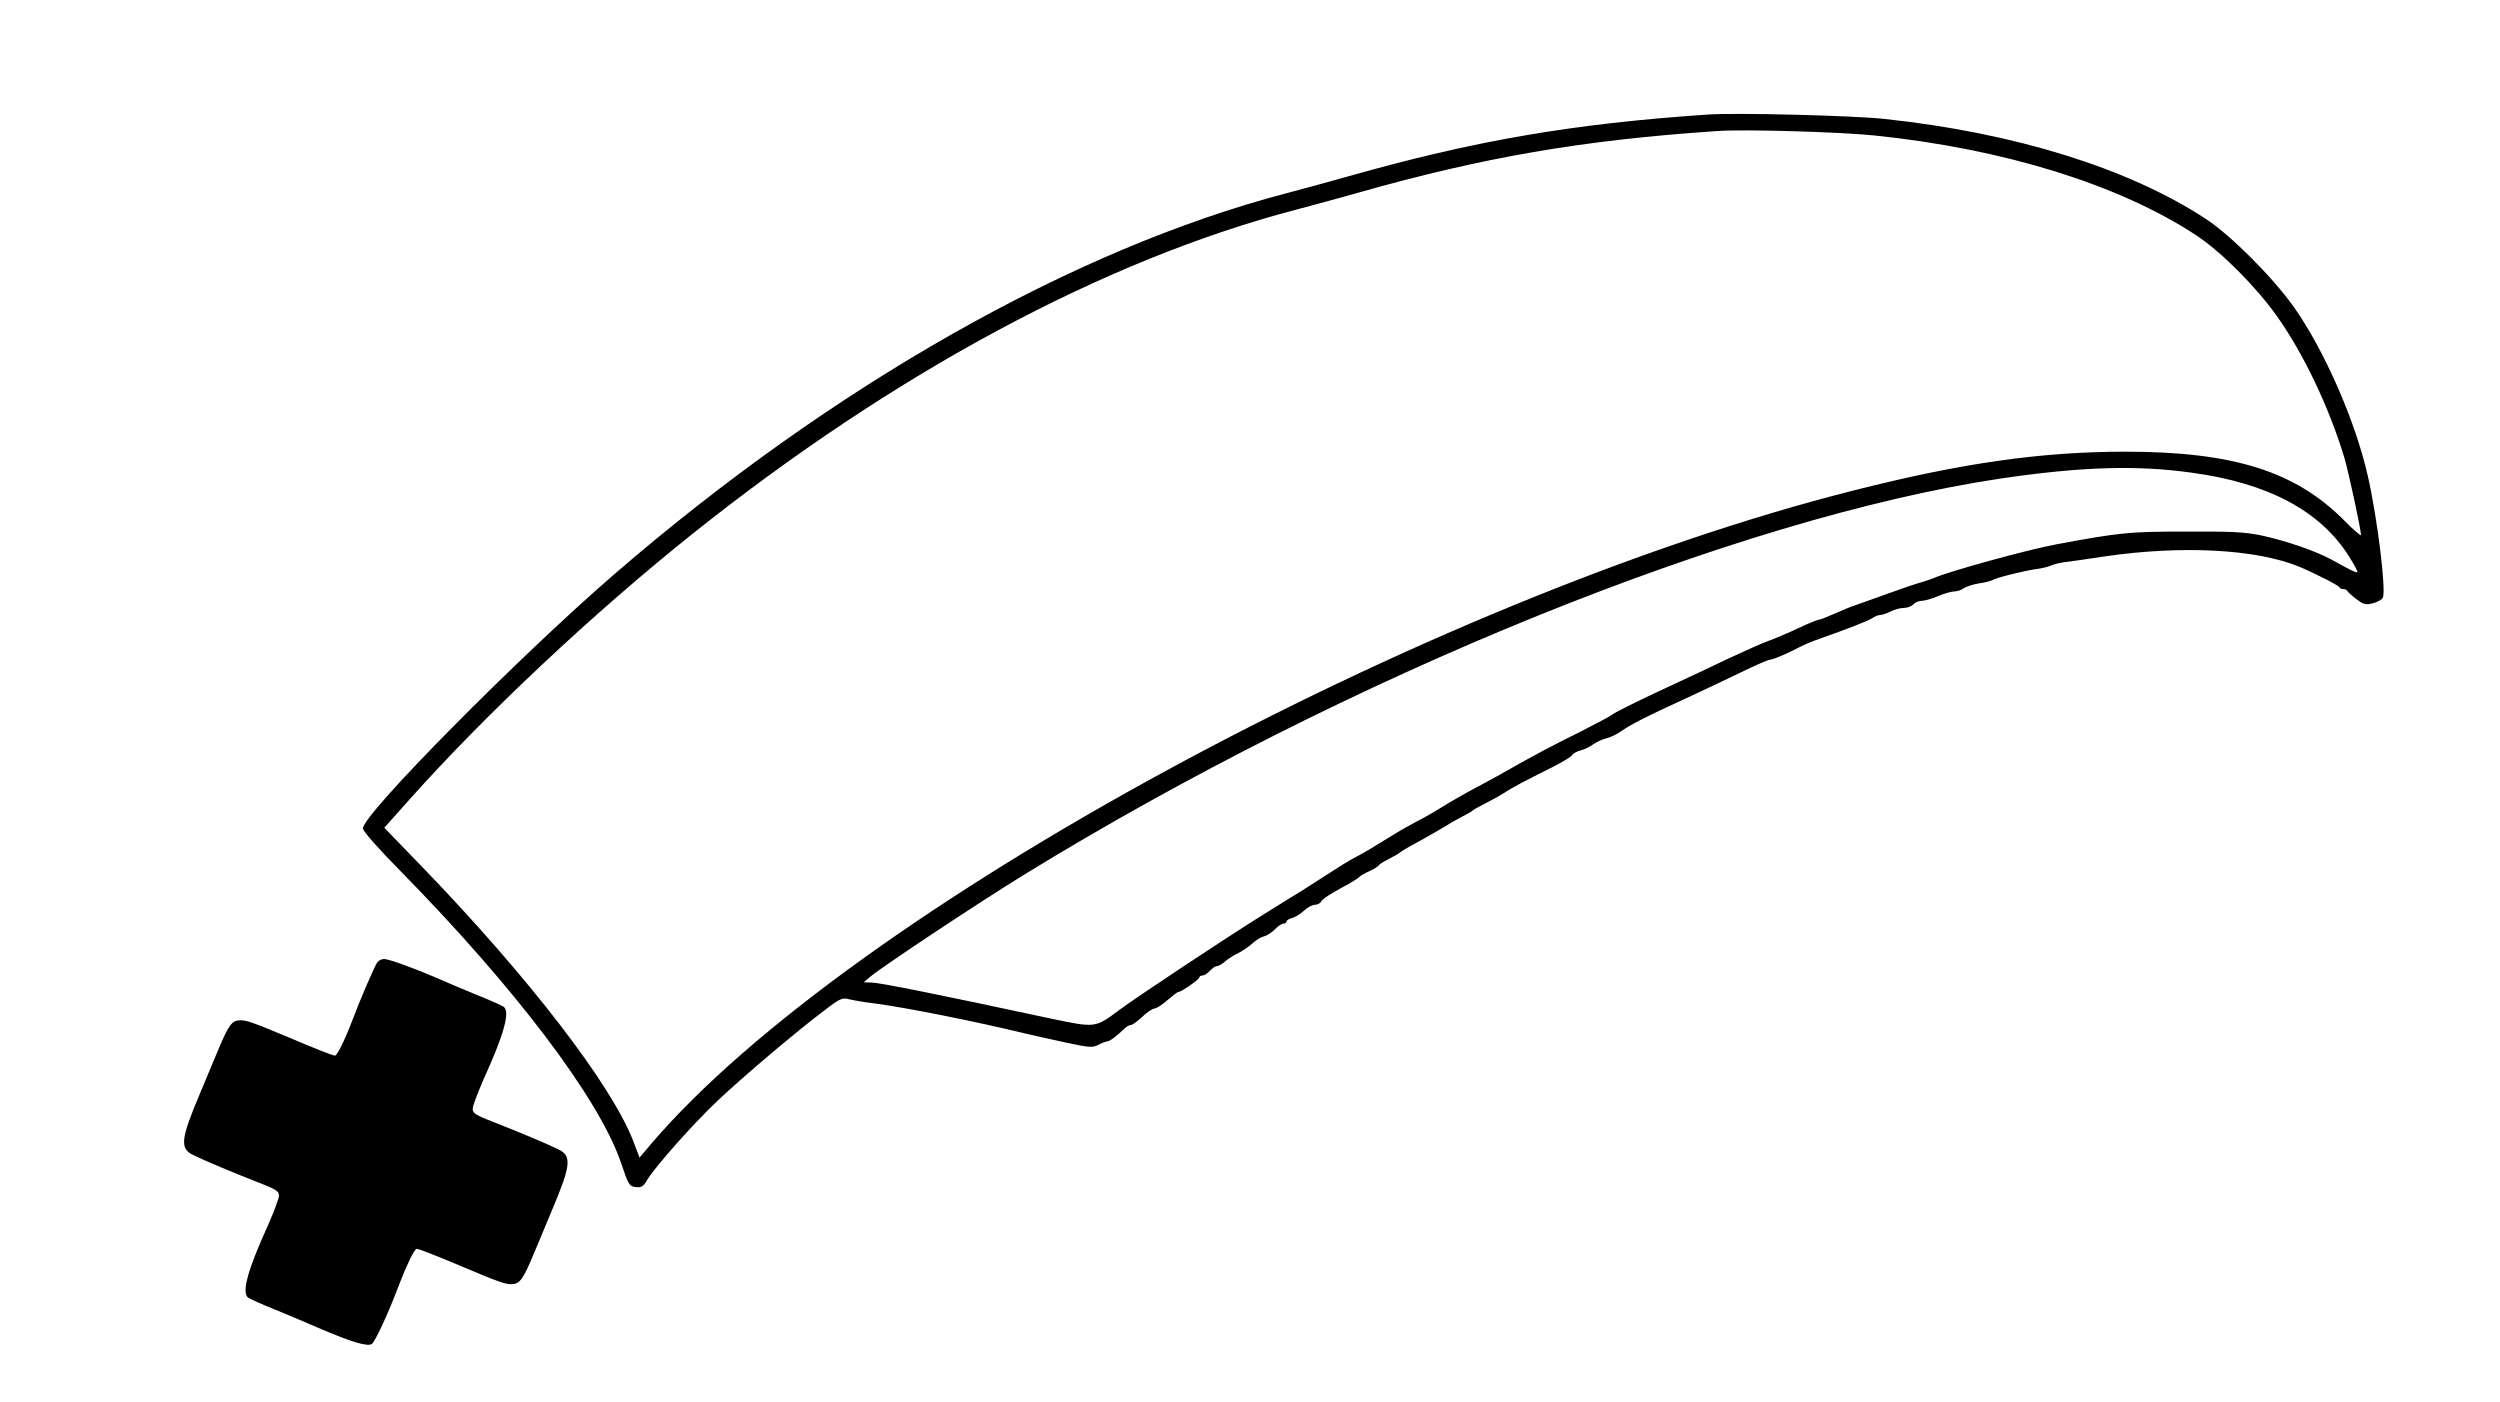
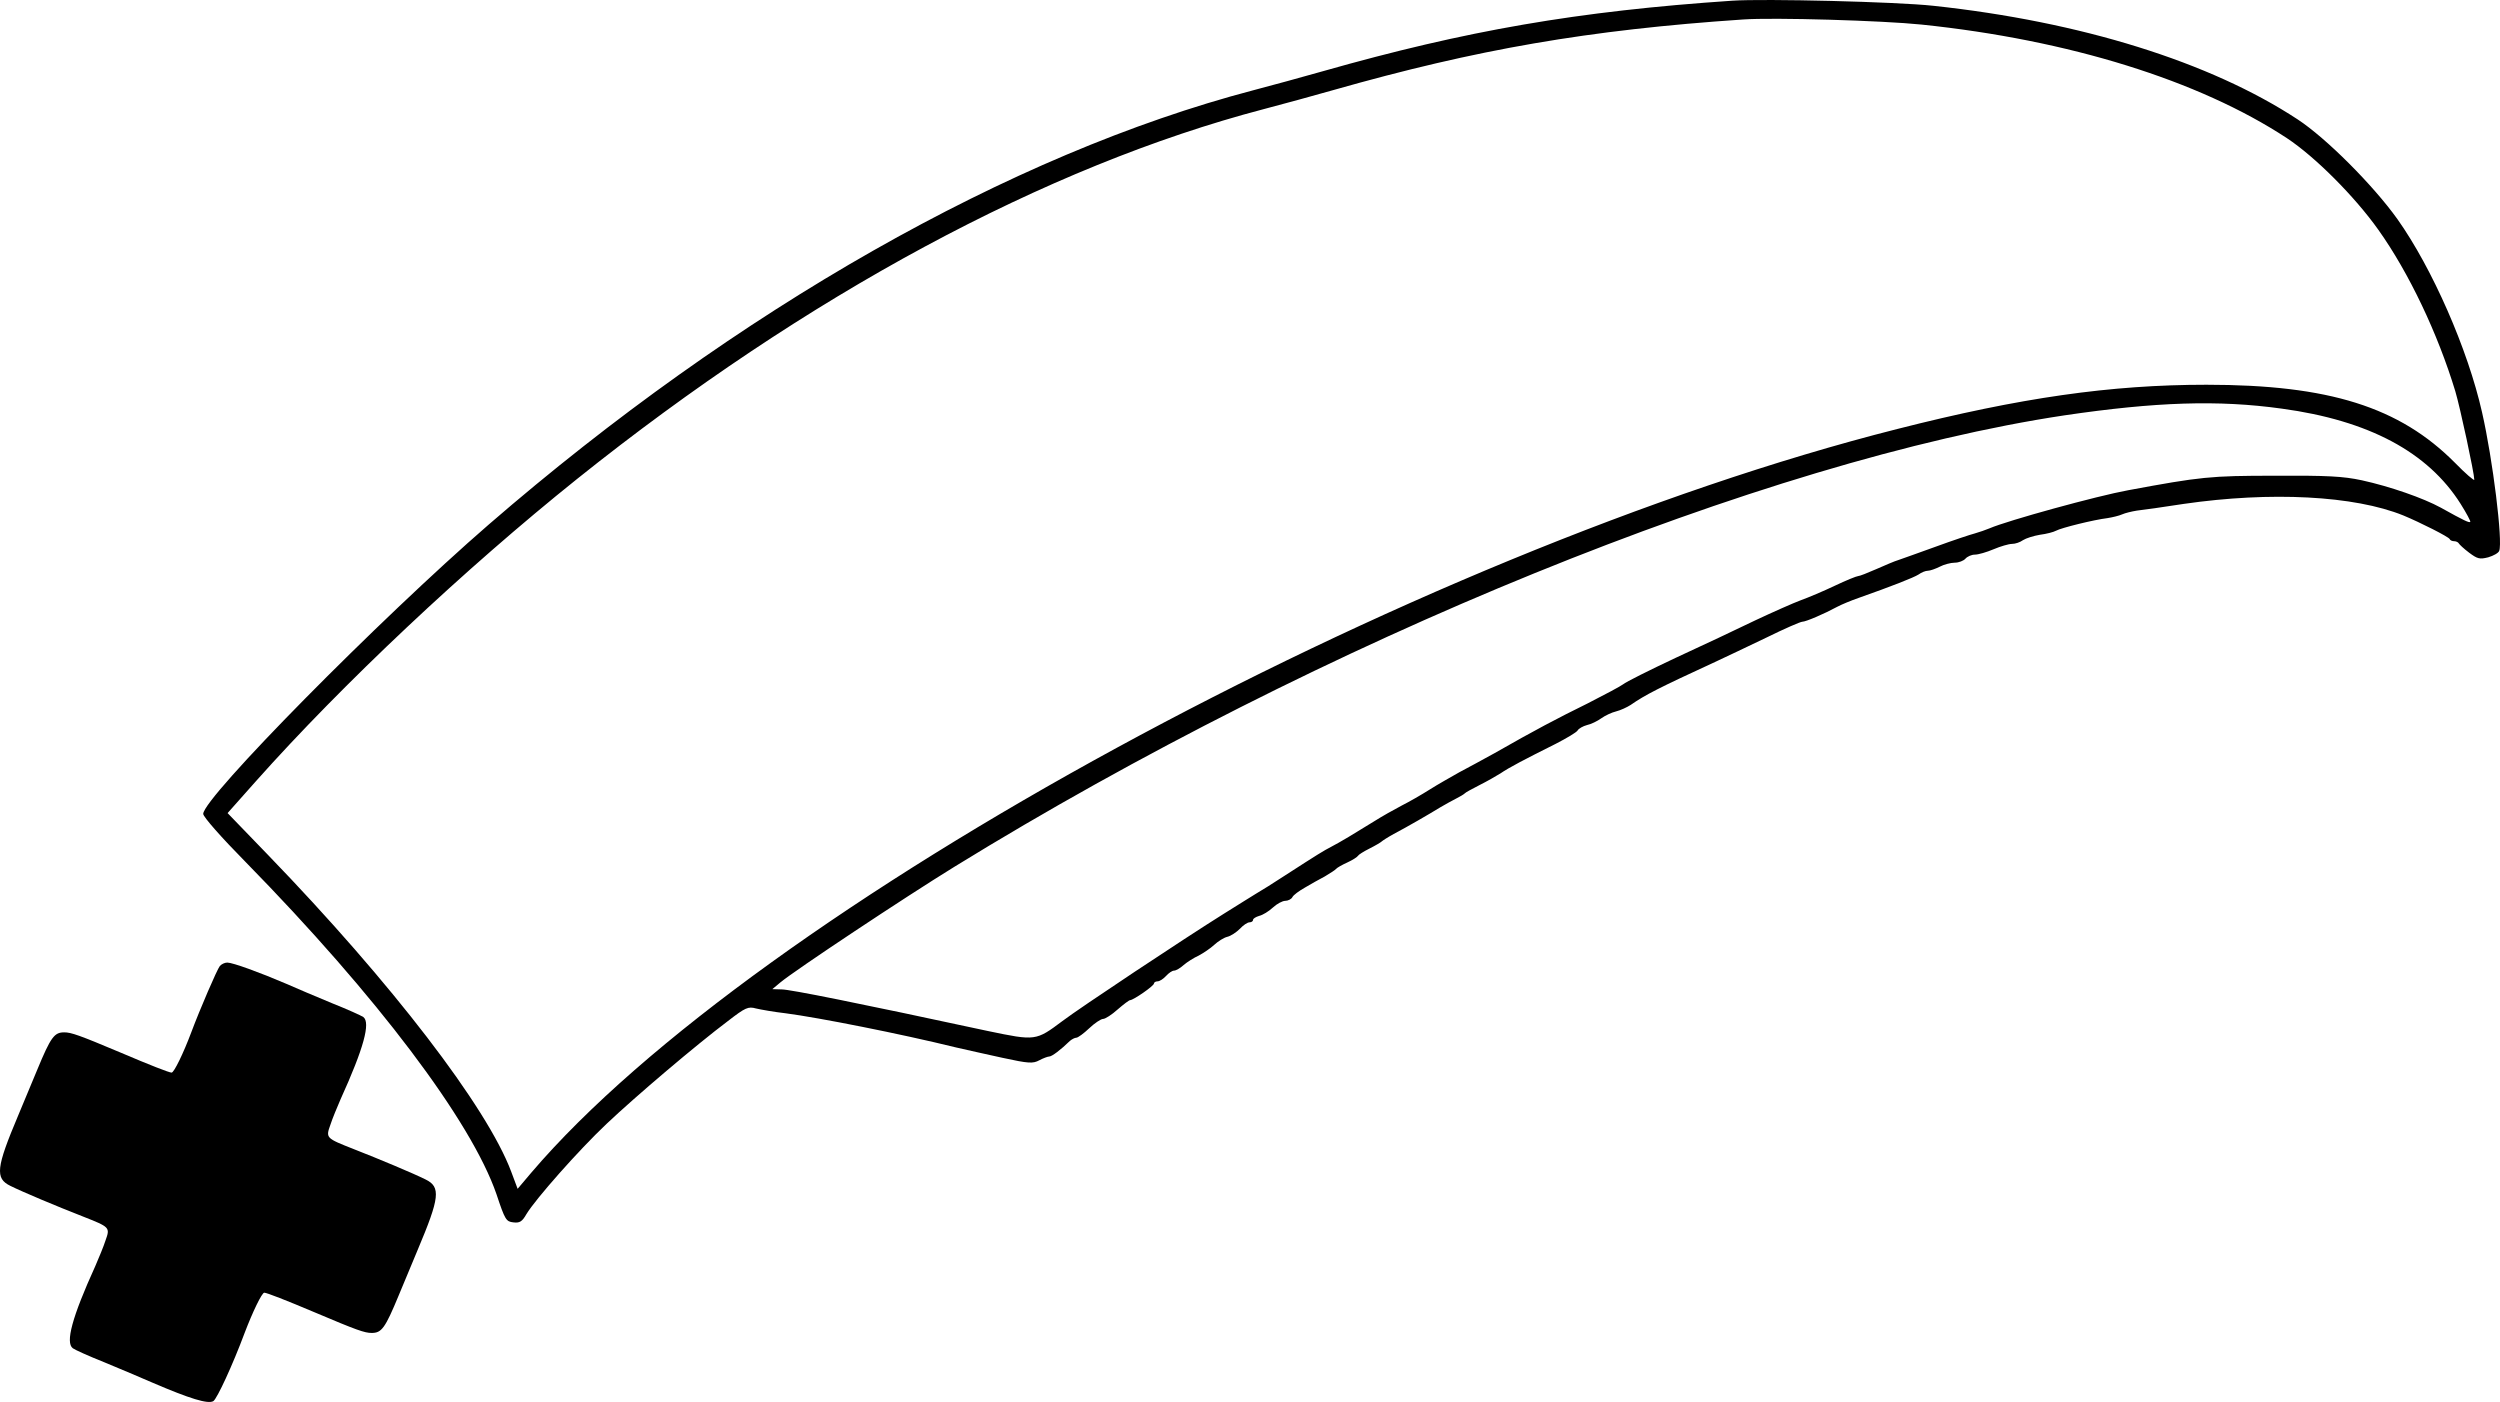
- <svg xmlns="http://www.w3.org/2000/svg" version="1.0" width="1061pt" height="595pt" viewBox="0 0 1061 595" preserveAspectRatio="xMidYMid meet">
-   <g transform="translate(0,595) scale(0.1,-0.1)" fill="#000000" stroke="none">
-     <path d="M7250 5464 c-578 -39 -994 -111 -1530 -263 -74 -21 -191 -53 -260 -71 -904 -237 -1926 -816 -2854 -1618 -407 -352 -1066 -1018 -1066 -1078 0 -11 68 -88 158 -179 491 -500 843 -966 937 -1238 32 -96 36 -102 63 -105 24 -3 33 3 49 31 34 56 194 237 299 336 109 103 337 296 453 383 66 51 76 55 105 47 17 -4 67 -13 111 -18 123 -16 427 -76 635 -127 36 -8 114 -26 175 -39 97 -21 113 -22 137 -9 15 8 32 14 37 14 10 0 43 25 77 58 7 6 18 12 24 12 6 0 28 16 48 35 20 19 44 35 52 35 8 0 33 16 54 35 22 19 43 35 47 35 12 0 89 53 89 62 0 4 6 8 13 8 8 0 22 9 32 20 10 11 23 20 30 20 7 0 23 9 36 21 13 11 38 27 56 35 17 9 44 27 58 40 14 13 36 27 49 30 13 3 34 17 47 30 12 13 28 24 36 24 7 0 13 4 13 9 0 5 10 11 23 15 13 3 36 17 51 31 15 14 36 25 46 25 10 0 23 6 27 14 4 8 25 23 46 35 20 12 54 31 75 42 20 12 39 24 42 28 3 4 22 15 42 24 20 9 38 21 40 25 2 4 21 16 43 27 22 11 42 23 45 26 3 3 23 16 45 28 53 28 131 73 175 100 19 11 46 26 60 33 14 7 27 15 30 18 3 4 28 17 55 31 28 14 63 34 79 44 32 22 90 52 206 110 41 21 78 43 82 50 4 7 20 16 35 20 15 3 39 15 53 25 14 10 39 22 56 26 16 4 40 15 54 24 55 38 104 63 315 160 39 18 125 59 192 91 67 33 127 59 134 59 13 0 81 29 131 56 15 8 51 23 80 33 122 43 204 75 223 87 11 8 26 14 35 14 8 0 28 7 44 15 15 8 41 15 56 15 15 0 33 7 40 15 7 8 23 15 35 15 13 0 44 9 70 20 26 11 57 20 69 20 12 0 30 6 41 14 11 7 39 16 63 20 24 3 51 10 60 15 20 11 142 41 192 47 19 3 44 9 55 14 11 5 36 11 55 14 19 2 98 13 175 25 325 47 637 31 820 -43 63 -26 170 -80 173 -88 2 -5 10 -8 17 -8 7 0 15 -4 17 -8 2 -4 19 -20 39 -35 31 -23 39 -25 71 -17 20 6 38 16 41 24 14 35 -24 341 -64 516 -53 235 -186 537 -316 720 -91 127 -266 302 -373 372 -327 214 -809 364 -1360 423 -137 15 -631 27 -750 19z m706 -89 c550 -57 1036 -208 1364 -423 106 -70 253 -217 342 -342 114 -160 222 -387 287 -601 18 -60 71 -306 71 -330 0 -5 -33 23 -72 63 -207 208 -470 291 -928 291 -357 0 -695 -48 -1155 -165 -1813 -458 -4260 -1787 -5101 -2772 l-50 -59 -24 64 c-90 240 -446 703 -908 1180 l-151 156 106 119 c324 363 780 791 1199 1126 855 683 1751 1165 2564 1378 69 18 186 50 260 71 536 152 952 224 1530 263 113 8 521 -4 666 -19z m1345 -1431 c325 -44 546 -162 668 -355 22 -35 38 -65 36 -67 -4 -4 -22 4 -110 53 -66 36 -190 79 -295 102 -70 15 -128 18 -325 17 -241 0 -277 -4 -547 -54 -116 -21 -451 -113 -518 -142 -14 -6 -38 -14 -55 -19 -16 -4 -82 -26 -145 -49 -63 -23 -126 -45 -140 -50 -14 -4 -51 -20 -83 -34 -32 -14 -62 -26 -68 -26 -5 0 -45 -16 -87 -36 -42 -20 -99 -44 -127 -54 -27 -10 -104 -44 -170 -75 -66 -32 -200 -95 -298 -140 -98 -46 -186 -90 -195 -98 -9 -7 -69 -39 -132 -71 -114 -56 -198 -100 -347 -185 -43 -24 -103 -56 -133 -72 -30 -17 -80 -45 -110 -64 -30 -19 -77 -46 -105 -60 -27 -14 -75 -41 -105 -60 -71 -44 -126 -77 -159 -94 -27 -14 -47 -26 -171 -106 -41 -27 -91 -58 -110 -69 -35 -22 -41 -25 -119 -74 -149 -93 -537 -350 -603 -400 -99 -74 -100 -74 -278 -37 -489 105 -739 155 -770 155 l-35 1 30 25 c54 45 466 318 650 431 1372 843 3025 1514 4145 1682 340 50 574 58 811 25z" />
-     <path d="M1602 1867 c-10 -12 -74 -160 -107 -248 -29 -77 -64 -149 -73 -149 -9 0 -81 28 -189 74 -157 66 -186 76 -212 76 -37 0 -50 -17 -101 -140 -24 -58 -56 -134 -71 -170 -82 -194 -87 -234 -29 -262 44 -22 173 -76 268 -113 104 -41 105 -41 87 -91 -7 -22 -25 -65 -38 -95 -87 -191 -112 -285 -84 -306 6 -5 59 -29 117 -52 58 -24 139 -58 180 -76 140 -60 208 -81 228 -69 14 10 71 132 117 255 29 76 64 149 73 149 9 0 81 -28 190 -74 156 -66 185 -76 211 -76 37 0 50 17 101 140 24 58 56 134 71 170 82 194 87 234 29 262 -44 22 -173 76 -268 113 -104 41 -105 41 -87 91 7 22 25 65 38 95 87 191 112 285 85 306 -7 5 -60 29 -118 52 -58 24 -134 56 -170 72 -98 42 -200 79 -220 79 -10 0 -22 -6 -28 -13z" />
+ <svg xmlns="http://www.w3.org/2000/svg" viewBox="0 0 1061 595" width="57.062" height="32" preserveAspectRatio="xMidYMid meet" version="1.0">
+   <g fill="currentColor" transform="matrix(0.1, 0, 0, -0.1, 0, 595)">
+     <path d="M7352.506 5947.087c-656.963-44.422-1129.795-126.431-1739.02-299.562-84.109-23.919-217.093-60.368-295.52-80.87-1027.499-269.947-2189.119-929.439-3243.898-1842.932-462.602-400.935-1211.631-1159.521-1211.631-1227.862 0-12.529 77.29-100.234 179.585-203.884C1600.1 1722.467 2000.188 1191.684 2107.03 881.871c36.372-109.346 40.918-116.18 71.607-119.597 27.279-3.417 37.508 3.417 55.694 35.31 38.645 63.785 220.503 269.947 339.848 382.71 123.891 117.319 383.039 337.149 514.886 436.244 75.016 58.09 86.383 62.646 119.344 53.534 19.322-4.556 76.153-14.807 126.164-20.502 139.804-18.224 485.334-86.565 721.75-144.655 40.918-9.112 129.574-29.614 198.907-44.422 110.252-23.919 128.437-25.058 155.716-10.251 17.049 9.112 36.372 15.946 42.055 15.946 11.366 0 48.874 28.476 87.519 66.063 7.956 6.834 20.459 13.668 27.279 13.668 6.82 0 31.825 18.224 54.557 39.866 22.732 21.641 50.011 39.866 59.104 39.866 9.093 0 37.508 18.224 61.377 39.866 25.006 21.641 48.874 39.866 53.421 39.866 13.639 0 101.159 60.368 101.159 70.619 0 4.556 6.82 9.112 14.776 9.112 9.093 0 25.006 10.251 36.372 22.78 11.366 12.529 26.142 22.78 34.098 22.78 7.956 0 26.142 10.251 40.918 23.919 14.776 12.529 43.191 30.753 63.65 39.866 19.323 10.251 50.011 30.754 65.924 45.561 15.913 14.807 40.918 30.753 55.694 34.171 14.776 3.417 38.645 19.363 53.421 34.17 13.639 14.807 31.825 27.337 40.918 27.337 7.956 0 14.776 4.556 14.776 10.251 0 5.695 11.366 12.529 26.142 17.085 14.776 3.417 40.918 19.363 57.967 35.31 17.049 15.946 40.918 28.476 52.284 28.476 11.366 0 26.142 6.834 30.689 15.946 4.546 9.112 28.415 26.198 52.284 39.866 22.732 13.668 61.377 35.31 85.246 47.839 22.732 13.668 44.328 27.336 47.738 31.892 3.41 4.556 25.006 17.085 47.738 27.337 22.732 10.251 43.191 23.919 45.465 28.475 2.273 4.556 23.869 18.224 48.874 30.753 25.006 12.529 47.738 26.198 51.148 29.614 3.41 3.417 26.142 18.224 51.148 31.892 60.241 31.893 148.897 83.148 198.908 113.902 21.596 12.529 52.284 29.614 68.197 37.588 15.913 7.973 30.689 17.085 34.099 20.502 3.41 4.556 31.825 19.363 62.514 35.31 31.825 15.946 71.607 38.727 89.793 50.117 36.372 25.058 102.295 59.229 234.143 125.292 46.601 23.919 88.656 48.978 93.202 56.951 4.546 7.973 22.732 18.224 39.782 22.78 17.049 3.417 44.328 17.085 60.24 28.475 15.913 11.39 44.328 25.058 63.65 29.614 18.186 4.556 45.465 17.085 61.377 27.337 62.514 43.283 118.208 71.758 358.034 182.243 44.328 20.502 142.077 67.202 218.23 103.651 76.153 37.588 144.35 67.202 152.306 67.202 14.776 0 92.066 33.032 148.897 63.785 17.049 9.112 57.967 26.198 90.929 37.588 138.667 48.978 231.869 85.427 253.465 99.095 12.503 9.112 29.552 15.946 39.782 15.946 9.093 0 31.825 7.973 50.011 17.085 17.049 9.112 46.601 17.085 63.65 17.085 17.049 0 37.508 7.973 45.465 17.085 7.956 9.112 26.142 17.085 39.782 17.085 14.776 0 50.011 10.251 79.563 22.78 29.552 12.529 64.787 22.78 78.426 22.78 13.639 0 34.098 6.834 46.601 15.946 12.503 7.973 44.328 18.224 71.607 22.78 27.279 3.417 57.967 11.39 68.197 17.085 22.732 12.529 161.399 46.7 218.23 53.534 21.596 3.417 50.011 10.251 62.514 15.946 12.503 5.695 40.918 12.529 62.514 15.946 21.596 2.278 111.388 14.807 198.907 28.476 369.4 53.534 724.023 35.31 932.024-48.978 71.607-29.614 193.224-91.121 196.634-100.234 2.273-5.695 11.366-9.112 19.322-9.112 7.956 0 17.049-4.556 19.322-9.112 2.273-4.556 21.596-22.78 44.328-39.866 35.235-26.197 44.328-28.476 80.7-19.363 22.732 6.834 43.191 18.224 46.601 27.336 15.913 39.866-27.279 388.405-72.743 587.734-60.241 267.669-211.41 611.653-359.17 820.093-103.432 144.655-302.339 343.984-423.957 423.715-371.673 243.75-919.521 414.603-1545.796 481.805-155.716 17.085-717.204 30.753-852.461 21.641zM8154.955 5845.715c625.138-64.924 1177.533-236.916 1550.342-481.805 120.481-79.731 287.563-247.167 388.722-389.544 129.574-182.243 252.328-440.8 326.208-684.55 20.459-68.341 80.7-348.54 80.7-375.876 0-5.695-37.508 26.197-81.836 71.758-235.279 236.916-534.209 331.454-1054.778 331.454-405.771 0-789.947-54.673-1312.79-187.938C5990.842 3607.543 3209.546 2093.787 2253.653 971.854l-56.831-67.202-27.279 72.897c-102.295 273.365-506.93 800.73-1032.046 1344.042l-171.629 177.687 120.481 135.543c368.263 413.464 886.559 900.964 1362.801 1282.535 971.805 777.95 1990.212 1326.957 2914.279 1569.568 78.426 20.502 211.41 56.951 295.52 80.87 609.225 173.131 1082.057 255.14 1739.02 299.562 128.437 9.112 592.176-4.556 756.985-21.641zM9683.702 4215.779c369.4-50.117 620.591-184.521 759.259-404.352 25.006-39.866 43.191-74.036 40.918-76.314-4.546-4.556-25.006 4.556-125.028 60.368-75.017 41.005-215.957 89.982-335.301 116.18-79.563 17.085-145.487 20.502-369.4 19.363-273.924 0-314.842-4.556-621.728-61.507-131.847-23.919-512.613-128.709-588.766-161.741-15.913-6.834-43.191-15.946-62.514-21.641-18.186-4.556-93.202-29.614-164.809-55.812-71.607-26.197-143.213-51.256-159.126-56.951-15.913-4.556-57.967-22.78-94.339-38.727-36.372-15.946-70.47-29.614-77.29-29.614-5.683 0-51.148-18.224-98.885-41.005-47.738-22.78-112.525-50.117-144.35-61.507-30.689-11.39-118.208-50.117-193.225-85.426-75.016-36.449-227.323-108.207-338.711-159.463-111.388-52.395-211.41-102.512-221.64-111.624-10.229-7.973-78.426-44.422-150.033-80.87-129.574-63.785-225.05-113.902-394.405-210.719-48.874-27.336-117.071-63.785-151.17-82.009-34.098-19.363-90.929-51.256-125.028-72.897-34.098-21.641-87.519-52.395-119.344-68.341-30.689-15.946-85.246-46.7-119.344-68.341-80.7-50.117-143.214-87.704-180.722-107.068-30.689-15.946-53.421-29.614-194.361-120.736-46.601-30.754-103.432-66.063-125.028-78.592-39.782-25.058-46.601-28.476-135.257-84.287-169.356-105.929-610.362-398.657-685.379-455.608-112.525-84.287-113.661-84.287-315.979-42.144-555.804 119.597-839.958 176.548-875.193 176.548l-39.782 1.139 34.098 28.476c61.377 51.256 529.662 362.208 738.799 490.917 1559.435 960.193 3438.259 1724.474 4711.267 1915.83 386.449 56.951 652.417 66.063 921.794 28.476z" />
+     <path d="M932.907 1850.037c-11.366-13.668-84.109-182.243-121.618-282.477-32.962-87.704-72.743-169.714-82.973-169.714-10.229 0-92.066 31.892-214.82 84.287-178.448 75.175-211.41 86.565-240.962 86.565-42.055 0-56.831-19.363-114.798-159.463-27.279-66.063-63.65-152.629-80.7-193.633-93.202-220.97-98.885-266.53-32.962-298.423 50.011-25.058 196.634-86.566 304.613-128.709 118.208-46.7 119.344-46.7 98.885-103.651-7.956-25.058-28.415-74.036-43.191-108.207-98.885-217.553-127.301-324.62-95.476-348.54 6.82-5.695 67.06-33.032 132.984-59.229 65.924-27.336 157.989-66.063 204.591-86.565 159.126-68.341 236.416-92.26 259.148-78.592 15.913 11.39 80.7 150.351 132.984 290.45 32.962 86.565 72.743 169.714 82.973 169.714 10.229 0 92.066-31.892 215.957-84.287 177.312-75.175 210.274-86.565 239.826-86.565 42.055 0 56.831 19.363 114.798 159.463 27.279 66.063 63.65 152.629 80.7 193.633 93.202 220.97 98.885 266.53 32.962 298.423-50.011 25.058-196.634 86.565-304.613 128.709-118.208 46.7-119.344 46.7-98.885 103.651 7.956 25.058 28.415 74.036 43.191 108.207 98.885 217.553 127.301 324.62 96.612 348.54-7.956 5.695-68.197 33.032-134.12 59.229-65.924 27.337-152.306 63.785-193.224 82.009-111.388 47.839-227.323 89.983-250.055 89.983-11.366 0-25.006-6.834-31.825-14.807z" />
  </g>
</svg>
